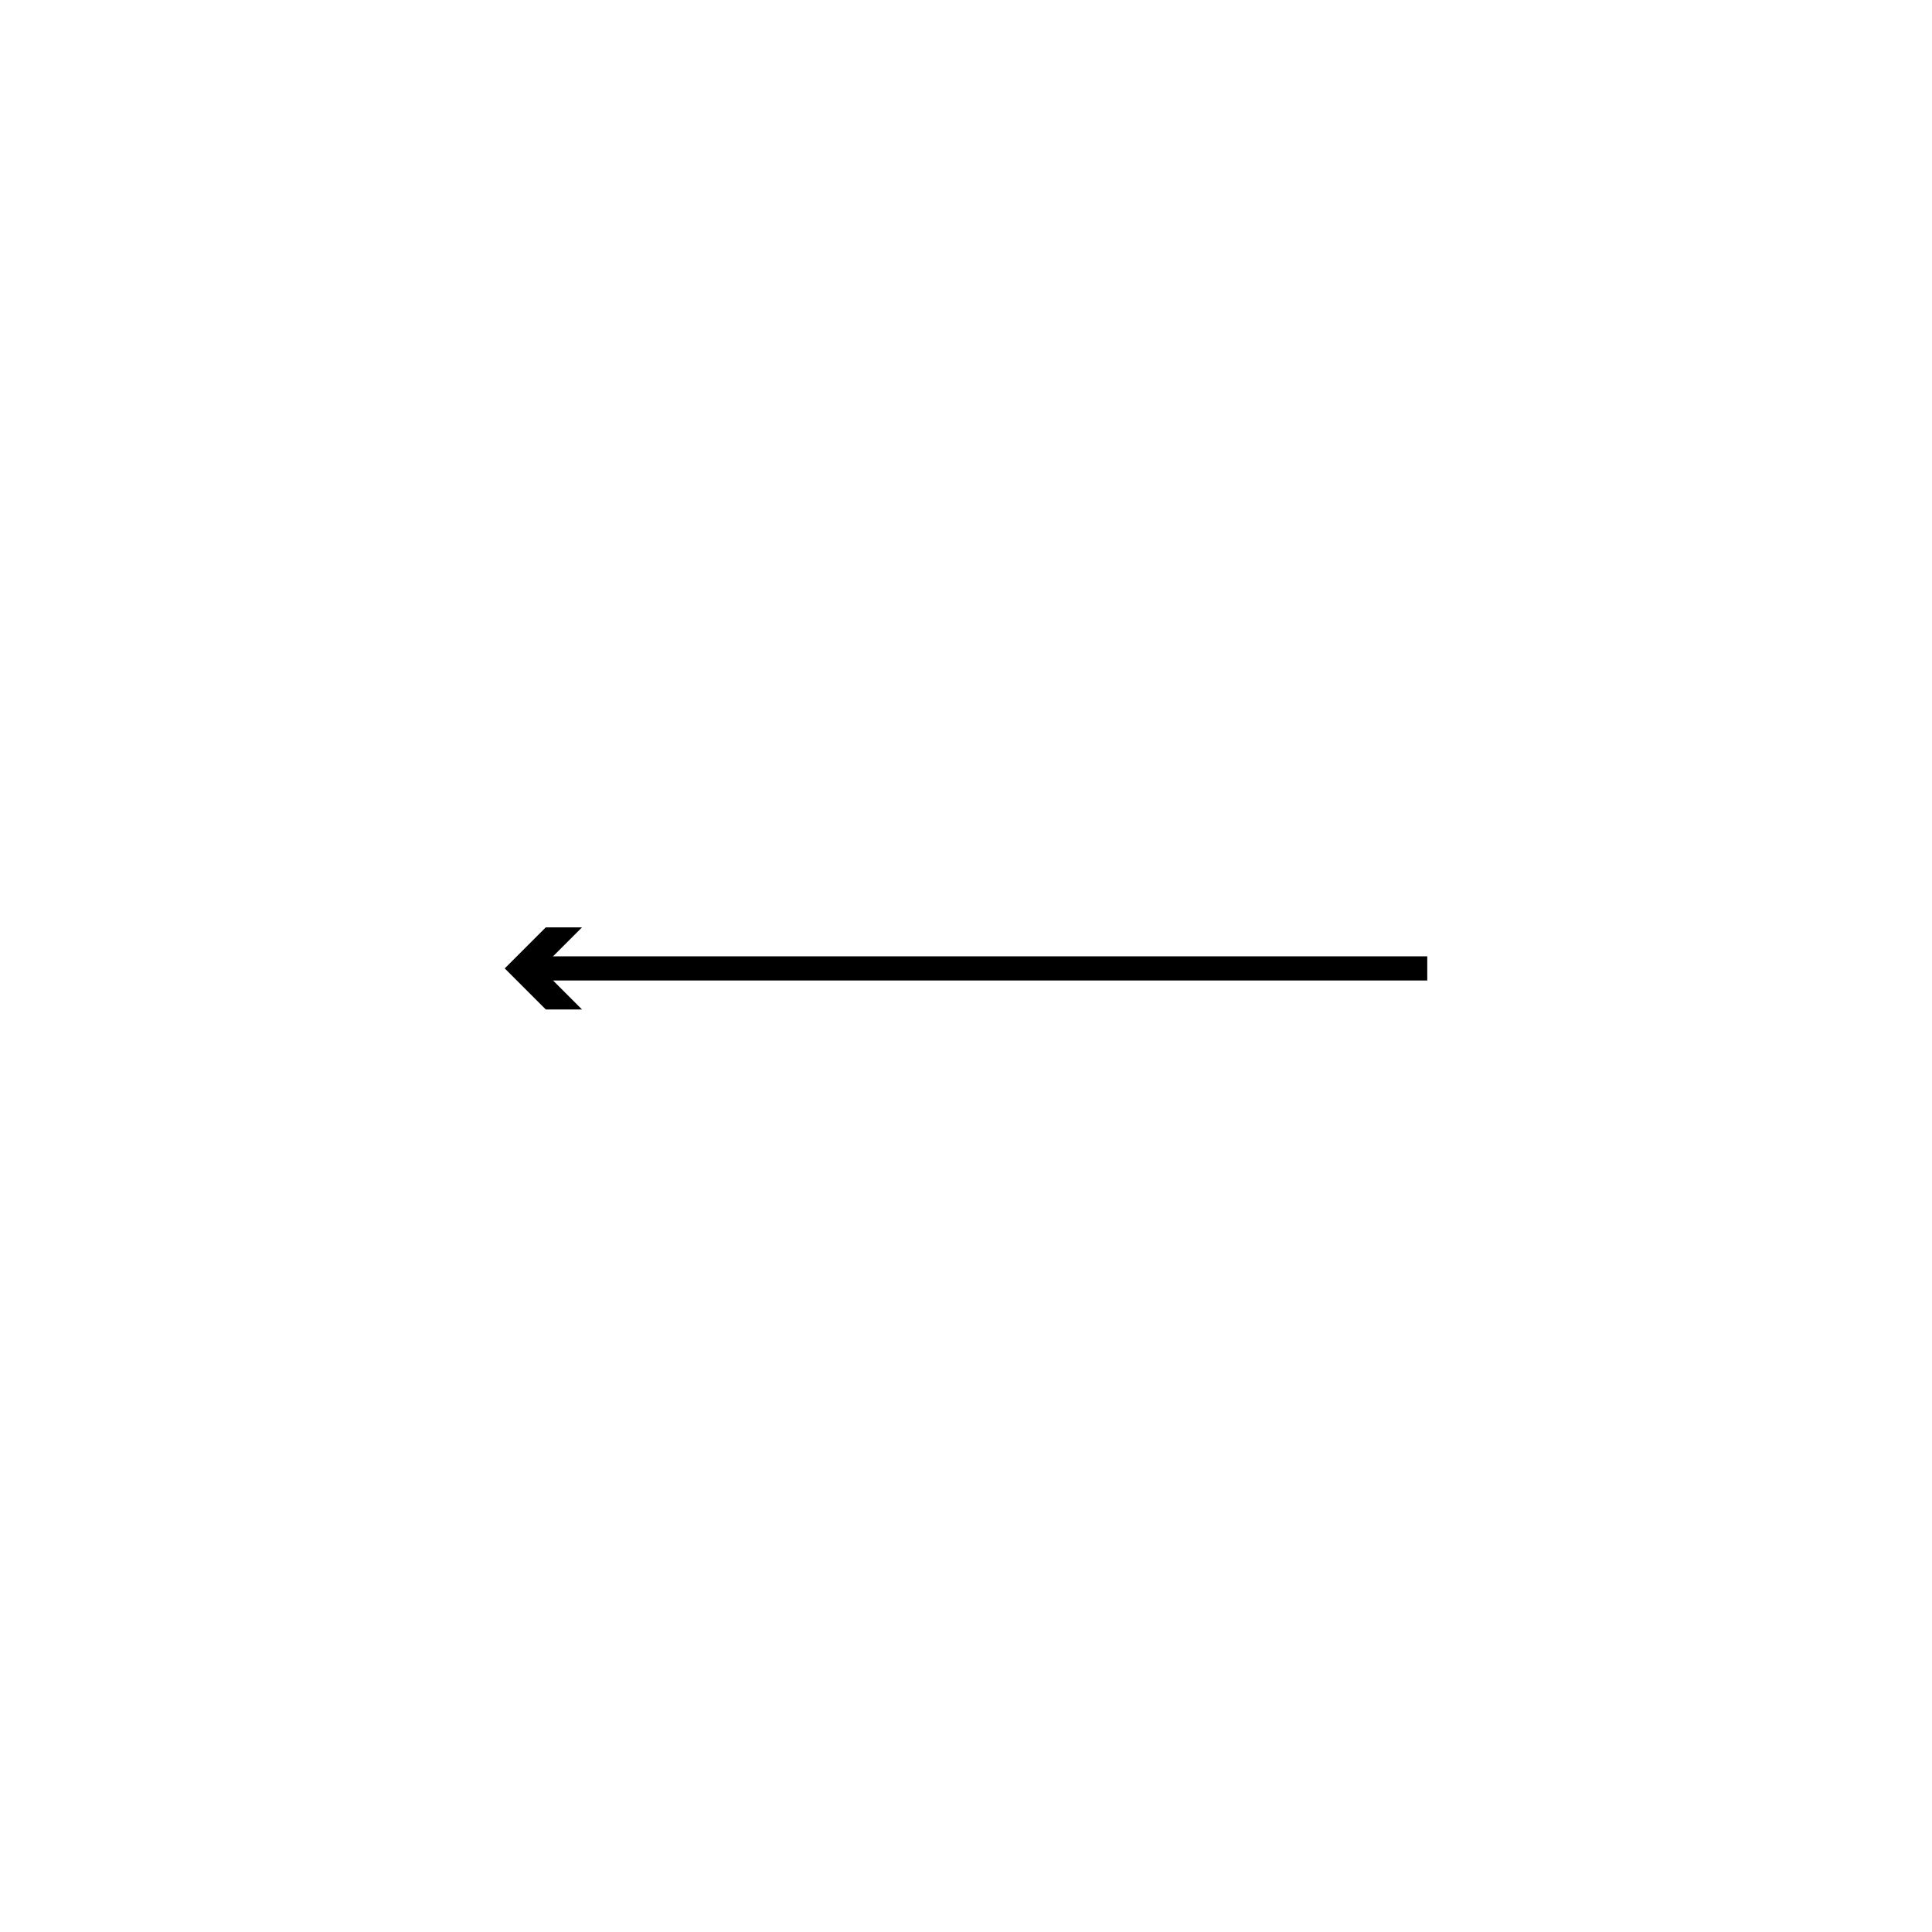
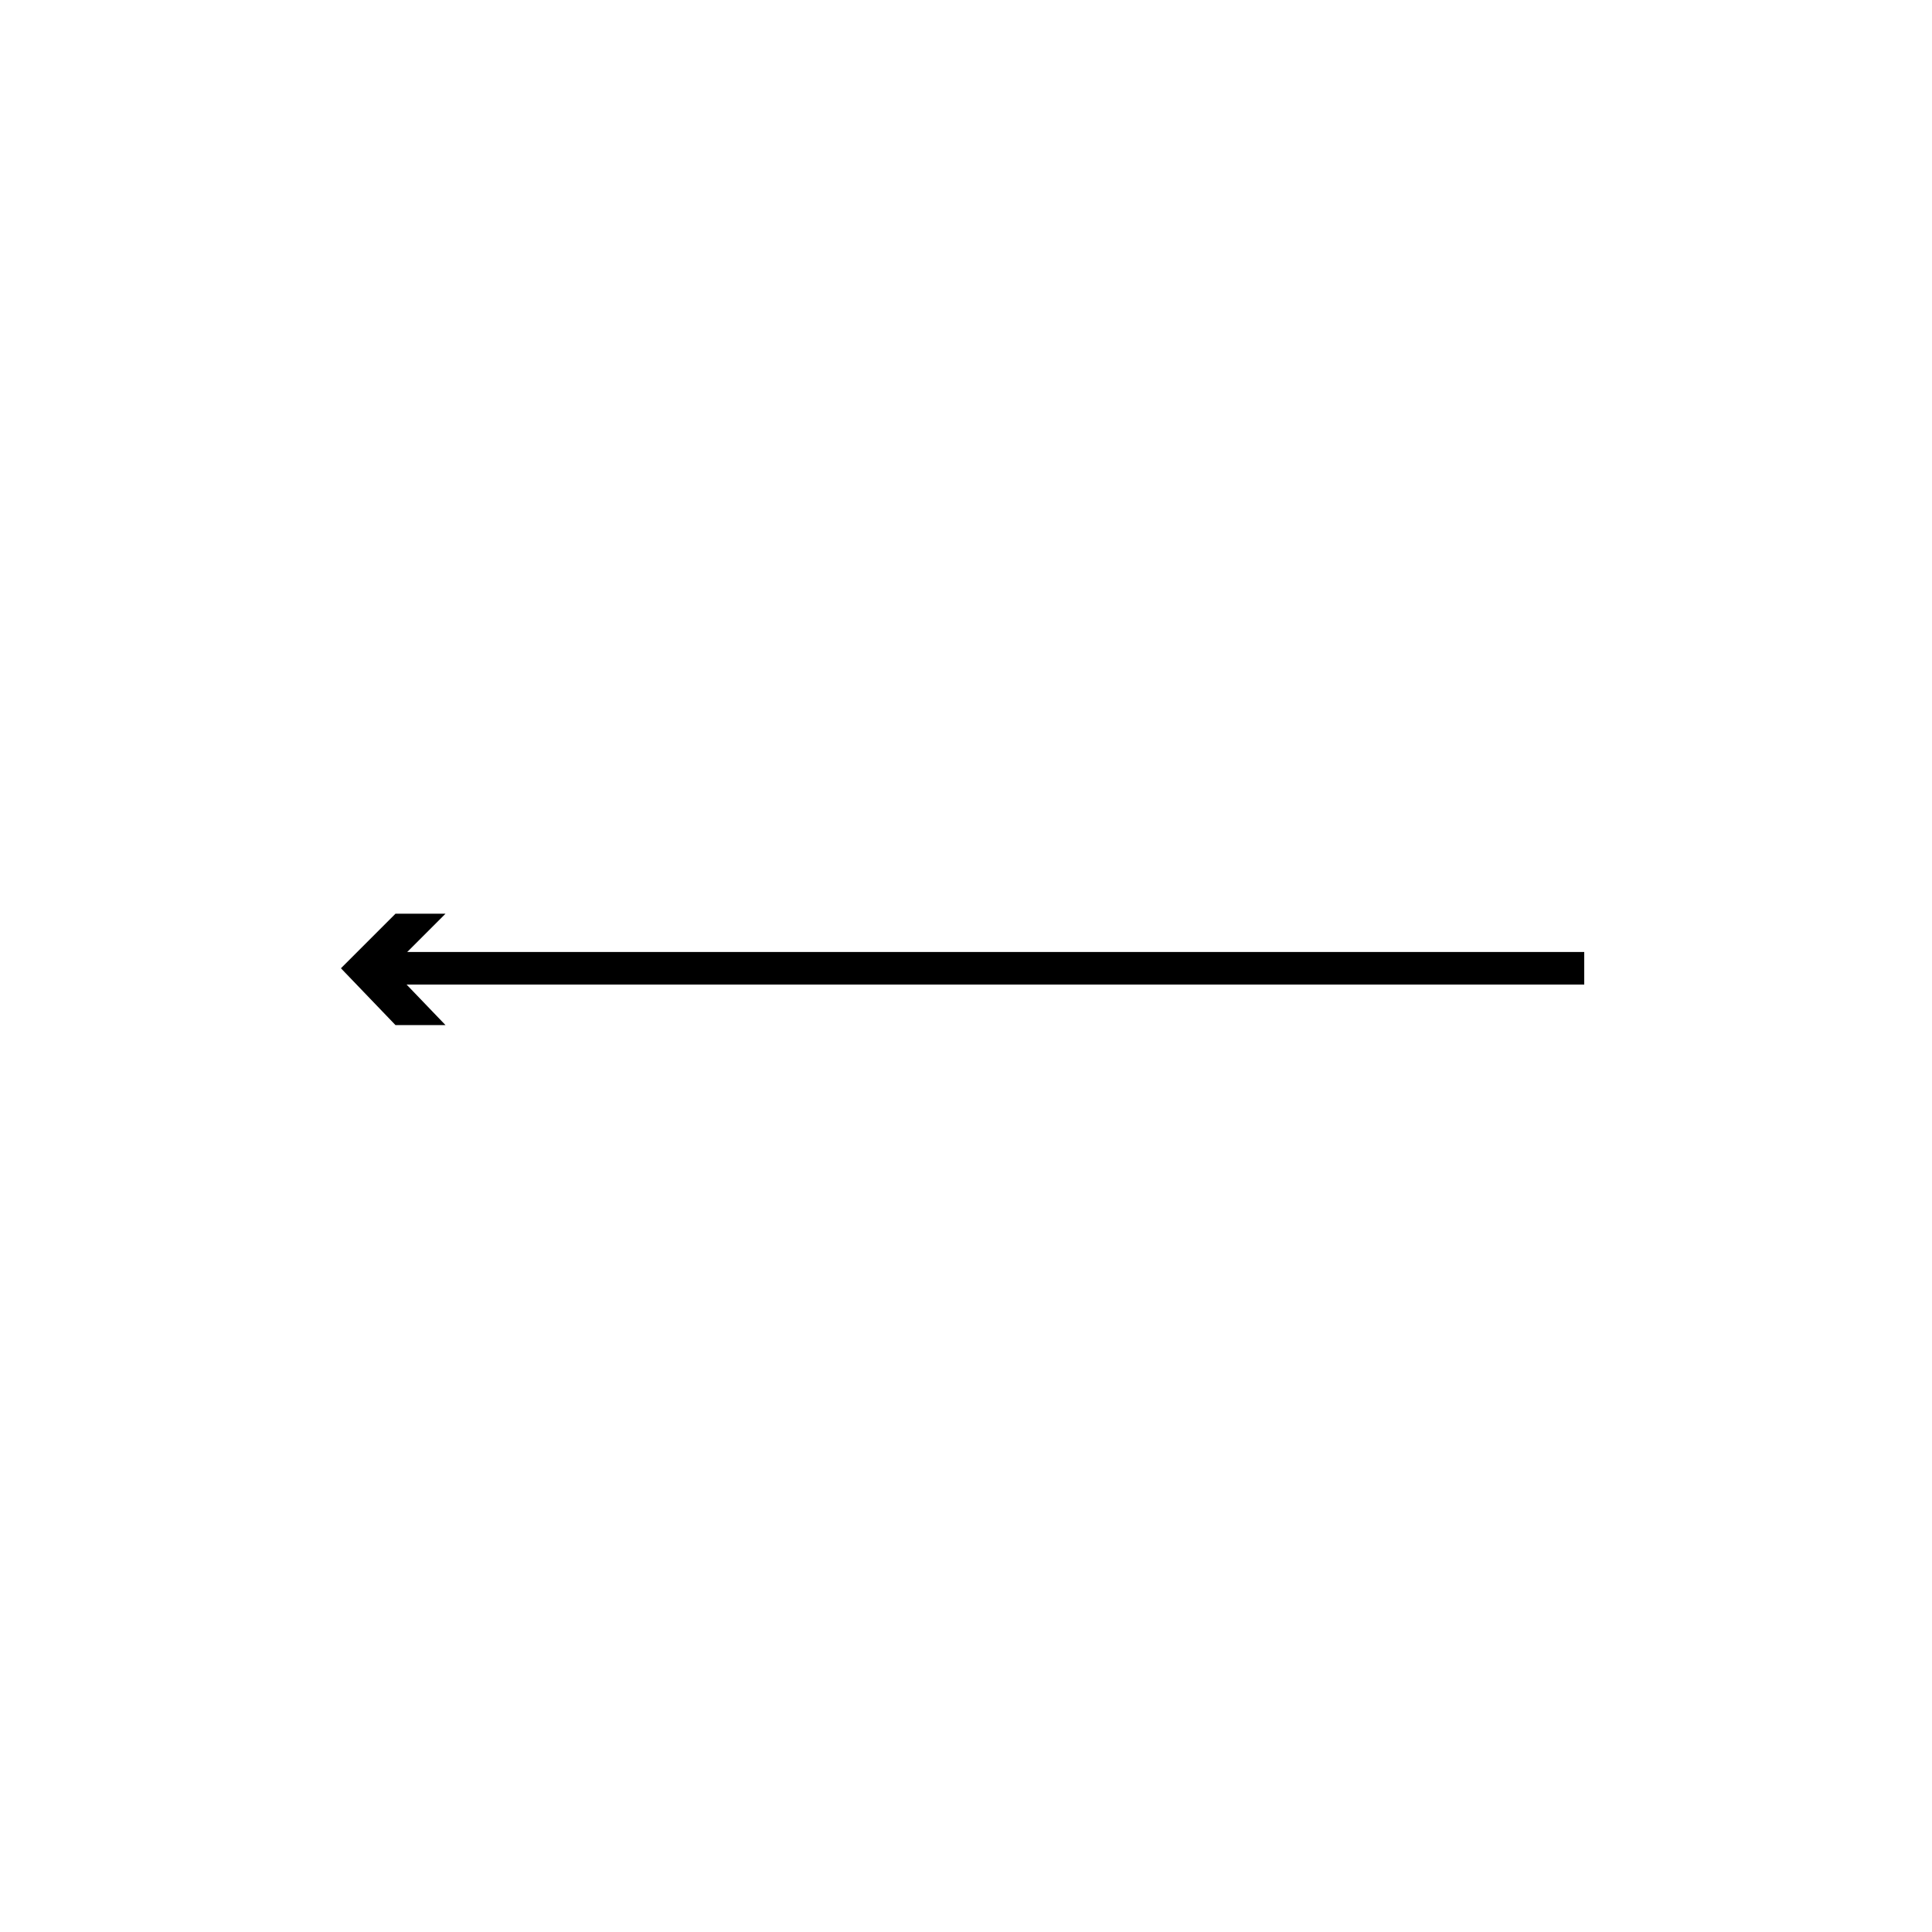
- <svg xmlns="http://www.w3.org/2000/svg" version="1.1" id="Calque_1" x="0px" y="0px" viewBox="0 0 80 80" style="enable-background:new 0 0 80 80;" xml:space="preserve">
-   <style type="text/css">
- 	.st0{fill:none;stroke:#000000;stroke-miterlimit:10;}
- </style>
+ <svg xmlns="http://www.w3.org/2000/svg" version="1.1" id="Calque_1" x="0px" y="0px" viewBox="0 0 85 85" style="enable-background:new 0 0 85 85;" xml:space="preserve">
  <g>
    <g>
-       <line class="st0" x1="59.1" y1="40.1" x2="22.1" y2="40.1" />
+       <line style="fill:none;stroke:#000000;stroke-width:1.433;stroke-miterlimit:10;" x1="69.7" y1="42.6" x2="16.7" y2="42.6" />
      <g>
-         <polygon points="24.1,38.4 22.4,40.1 24.1,41.8 22.6,41.8 20.9,40.1 22.6,38.4    " />
+         <polygon points="19.6,40.2 17.2,42.6 19.6,45.1 17.4,45.1 15,42.6 17.4,40.2    " />
      </g>
    </g>
  </g>
</svg>
